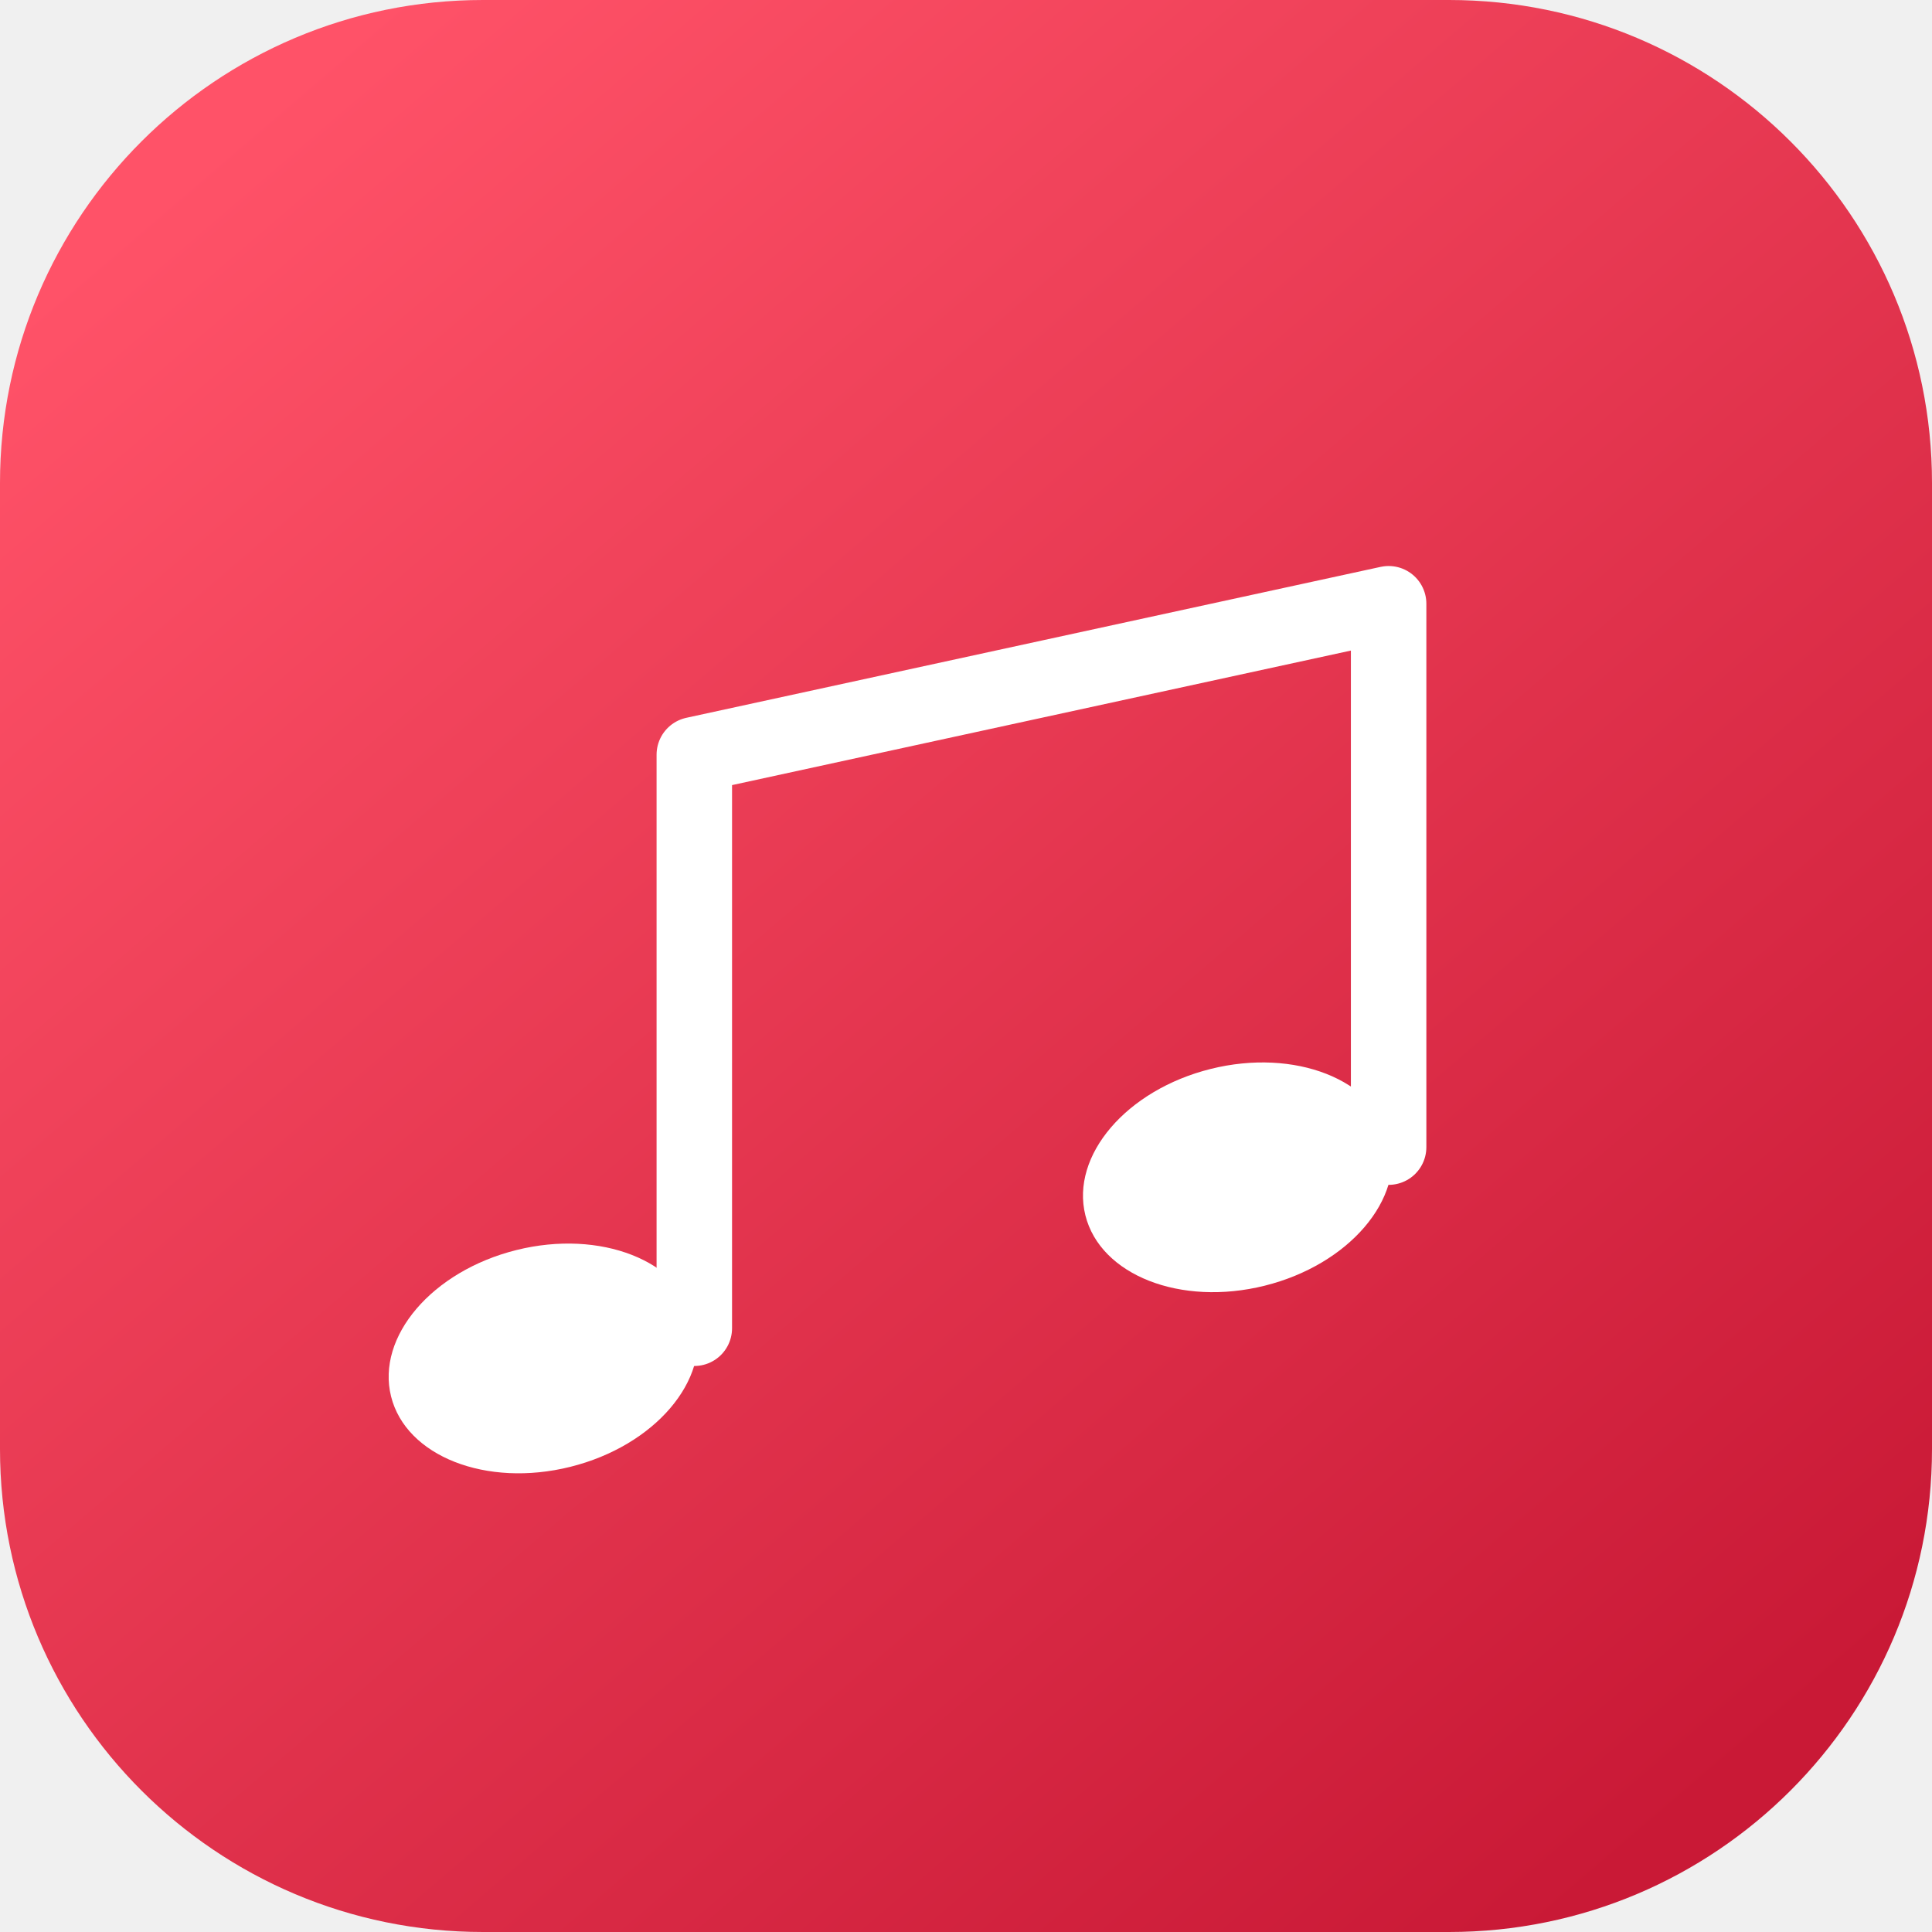
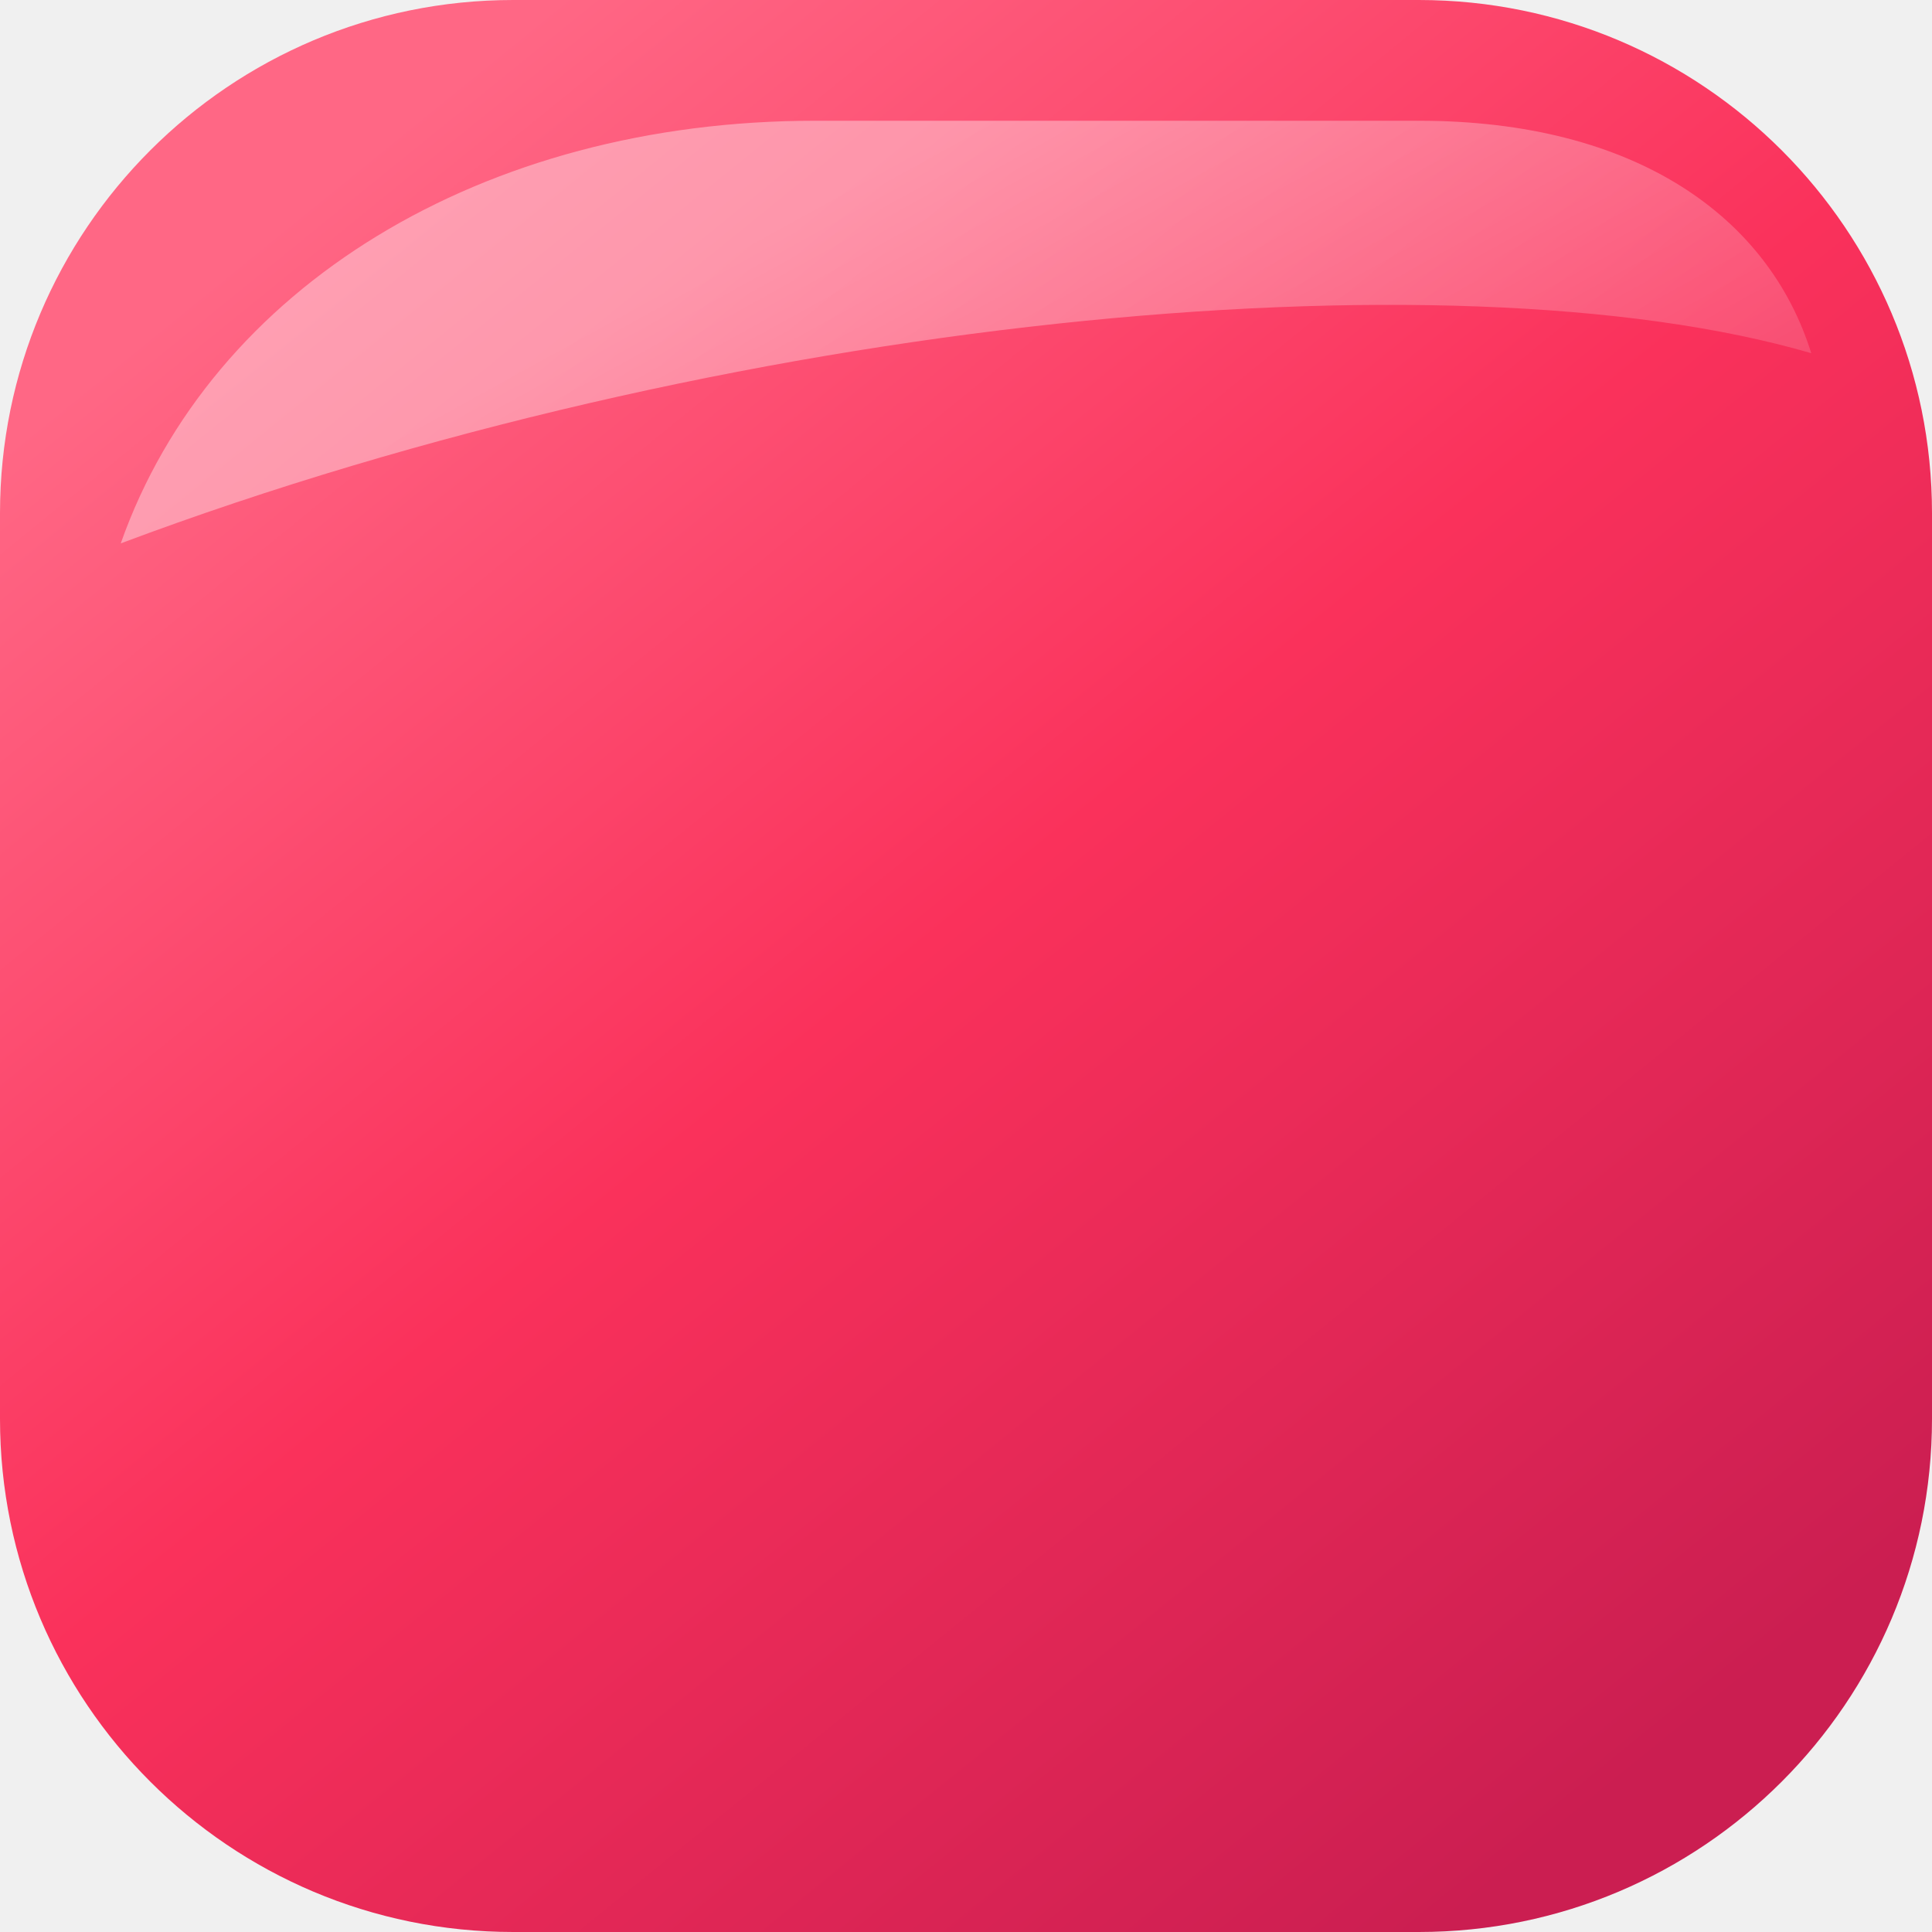
- <svg xmlns="http://www.w3.org/2000/svg" viewBox="0 0 64 64">
+ <svg xmlns="http://www.w3.org/2000/svg" viewBox="0 0 64 64" fill="none">
  <defs>
-     <linearGradient id="background" x1="8" y1="4" x2="56" y2="60" gradientUnits="userSpaceOnUse">
-       <stop stop-color="#ff5268" />
-       <stop offset="1" stop-color="#c91936" />
+     <linearGradient id="novin-red" x1="11" y1="6" x2="54" y2="59" gradientUnits="userSpaceOnUse">
+       <stop stop-color="#ff6785" />
+       <stop offset=".47" stop-color="#fa315b" />
+       <stop offset="1" stop-color="#cb1e51" />
    </linearGradient>
+     <linearGradient id="gloss" x1="23" y1="9" x2="39" y2="38" gradientUnits="userSpaceOnUse">
+       <stop stop-color="#fff" stop-opacity=".38" />
+       <stop offset="1" stop-color="#fff" stop-opacity="0" />
+     </linearGradient>
+     <filter id="note-shadow" x="13" y="13" width="39" height="39" color-interpolation-filters="sRGB">
+       <feDropShadow dx="0" dy="1.5" stdDeviation="1.2" flood-color="#7e1537" flood-opacity=".32" />
+     </filter>
  </defs>
-   <rect width="64" height="64" rx="16" fill="url(#background)" />
-   <path d="M23 44V25l23-5v18" fill="none" stroke="#fff" stroke-width="2.5" stroke-linecap="round" stroke-linejoin="round" />
-   <ellipse cx="18" cy="45" rx="5.2" ry="3.7" fill="#fff" transform="rotate(-14 18 45)" />
-   <ellipse cx="41" cy="39" rx="5.2" ry="3.7" fill="#fff" transform="rotate(-14 41 39)" />
+   <rect width="64" height="64" rx="17" fill="url(#novin-red)" />
+   <path d="M4 18C7 9.5 16 4 27 4h20c7.2 0 11.6 3.2 13 7.7C48 8.2 24 10.5 4 18Z" fill="url(#gloss)" />
+   <g filter="url(#note-shadow)" stroke="#fff" stroke-linecap="round" stroke-linejoin="round">
+     <path d="M25.5 42.2V25.1L44.1 20v16.1" stroke-width="2.35" />
+     <path d="M25.8 25.1 44.1 20" stroke-width="2.35" />
+     <ellipse cx="21.1" cy="43.1" rx="4.85" ry="3.1" transform="rotate(-14 21.1 43.1)" fill="#fff" stroke="none" />
+     <ellipse cx="39.8" cy="37.9" rx="4.85" ry="3.1" transform="rotate(-14 39.8 37.9)" fill="#fff" stroke="none" />
+   </g>
</svg>
